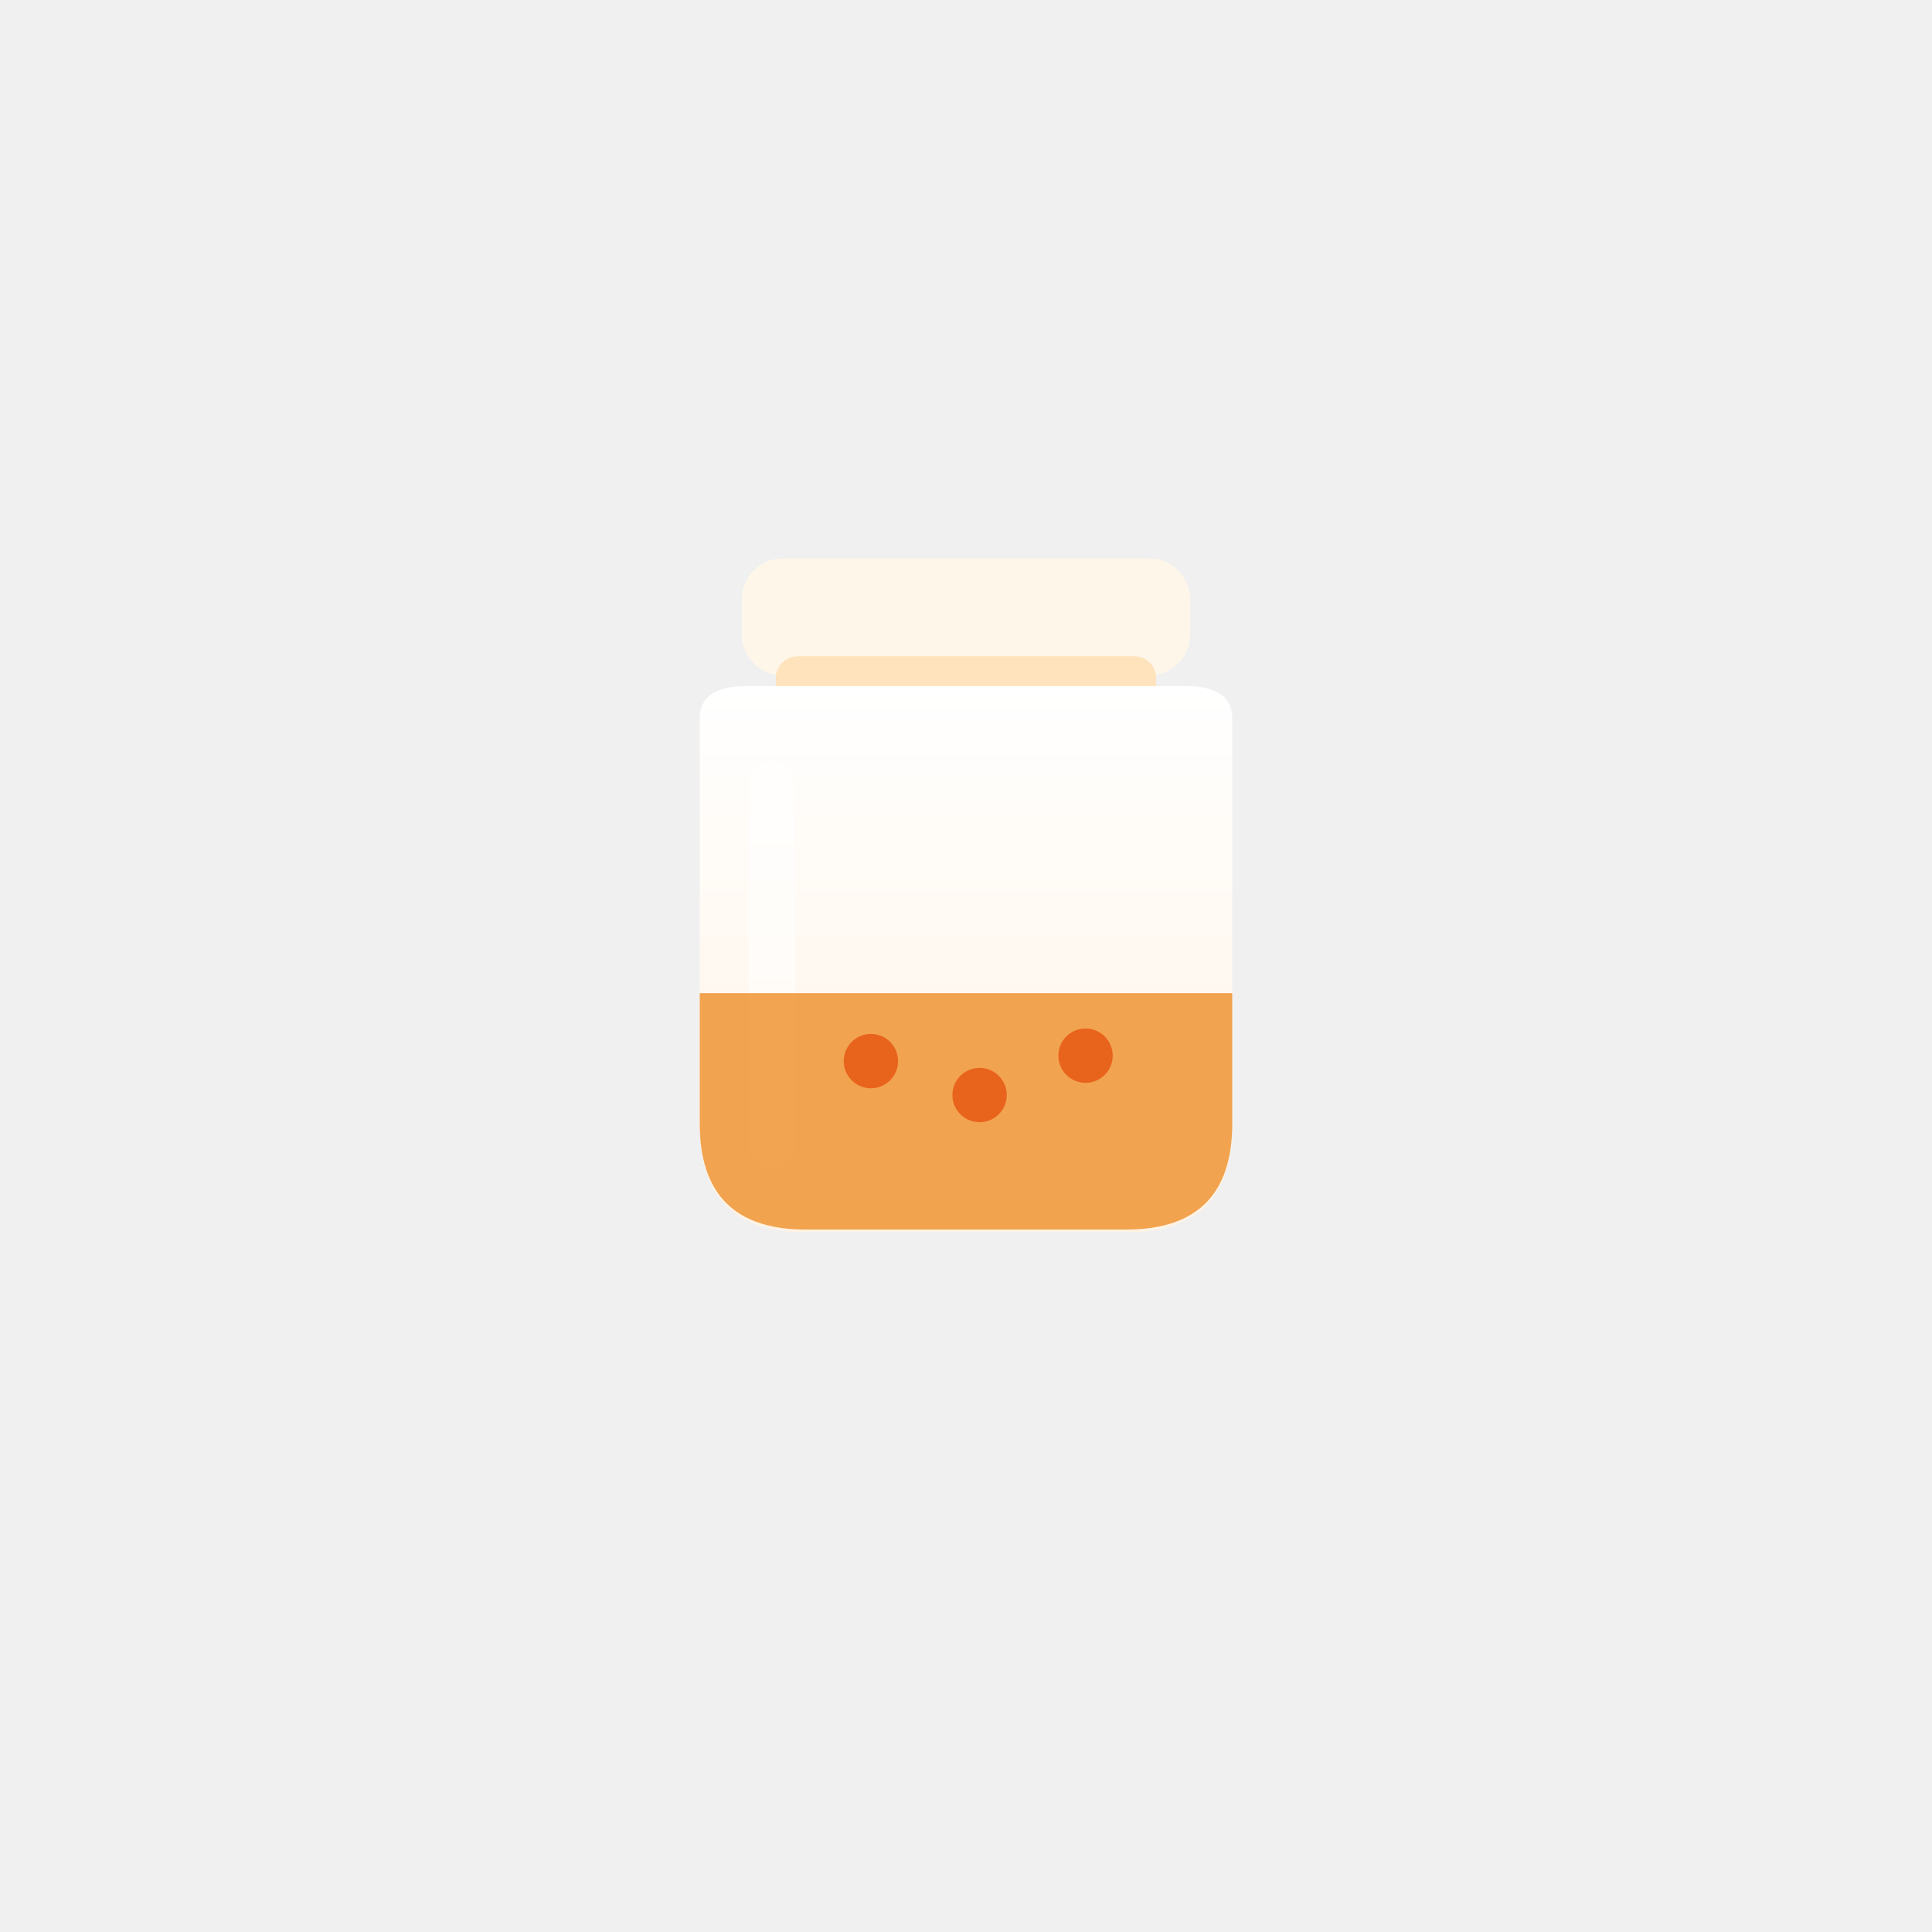
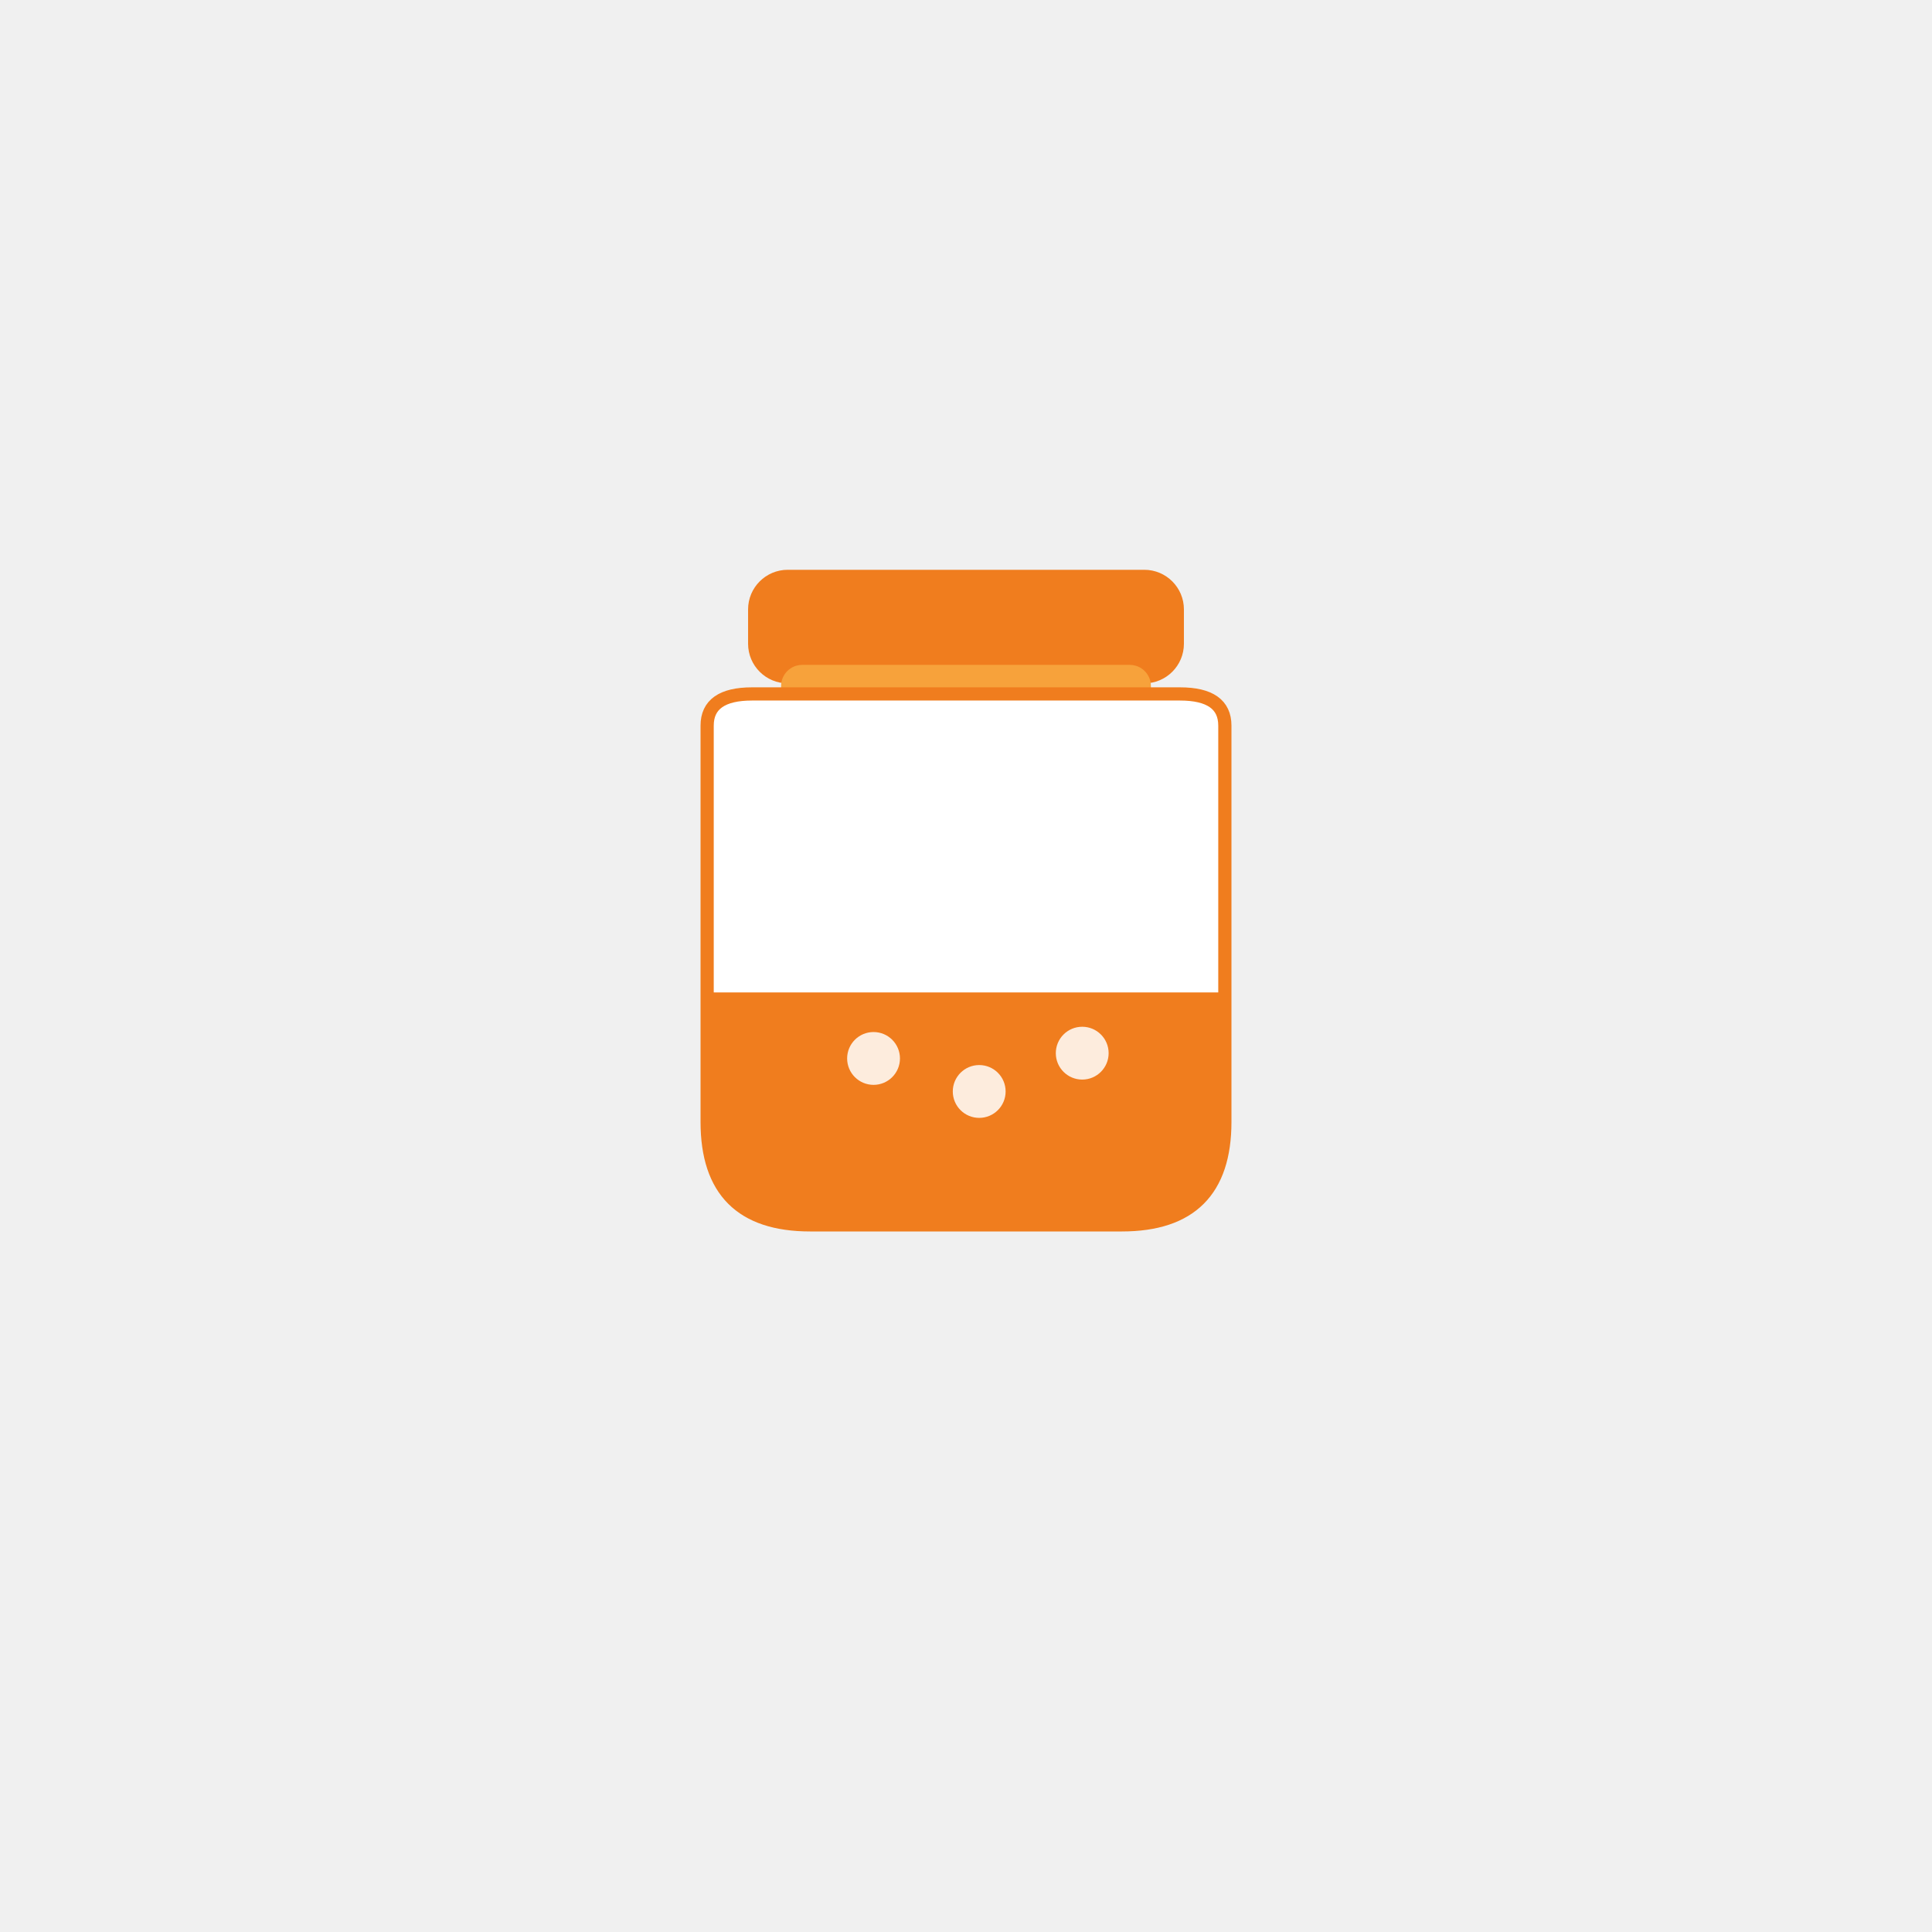
<svg xmlns="http://www.w3.org/2000/svg" width="1024" height="1024" viewBox="0 0 1024 1024">
-   <defs>
-     <linearGradient id="glass" x1="0" y1="0" x2="0" y2="1">
-       <stop offset="0" stop-color="#FFFFFF" />
-       <stop offset="1" stop-color="#FFF3E4" />
-     </linearGradient>
-   </defs>
-   <g transform="translate(512,512) scale(0.72)">
-     <rect x="-165" y="-300" width="330" height="86" rx="30" fill="#FFF6EA" />
-     <rect x="-140" y="-228" width="280" height="46" rx="16" fill="#FFE3BD" />
-     <path d="M -196 -182 q 0 -24 34 -24 h 324 q 34 0 34 24 v 300 q 0 78 -78 78 h -236 q -78 0 -78 -78 z" fill="url(#glass)" />
-     <rect x="-160" y="-150" width="34" height="300" rx="17" fill="#FFFFFF" opacity="0.55" />
-     <path d="M -196 20 v 96 q 0 78 78 78 h 236 q 78 0 78 -78 v -96 z" fill="#F19A3E" opacity="0.9" />
-     <circle cx="-70" cy="70" r="20" fill="#E8631C" />
-     <circle cx="10" cy="95" r="20" fill="#E8631C" />
-     <circle cx="88" cy="66" r="20" fill="#E8631C" />
+   <g transform="translate(512,512) scale(0.7)">
+     <rect x="-165" y="-300" width="330" height="86" rx="30" fill="#F07D1E" />
+     <rect x="-140" y="-228" width="280" height="46" rx="16" fill="#F7A23B" />
+     <path d="M -196 -182 q 0 -24 34 -24 h 324 q 34 0 34 24 v 300 q 0 78 -78 78 h -236 q -78 0 -78 -78 z" fill="#FFFFFF" stroke="#F07D1E" stroke-width="10" />
+     <path d="M -196 20 v 96 q 0 78 78 78 h 236 q 78 0 78 -78 v -96 z" fill="#F07D1E" />
+     <circle cx="-70" cy="70" r="20" fill="#FFFFFF" opacity="0.85" />
+     <circle cx="10" cy="95" r="20" fill="#FFFFFF" opacity="0.85" />
+     <circle cx="88" cy="66" r="20" fill="#FFFFFF" opacity="0.85" />
  </g>
</svg>
